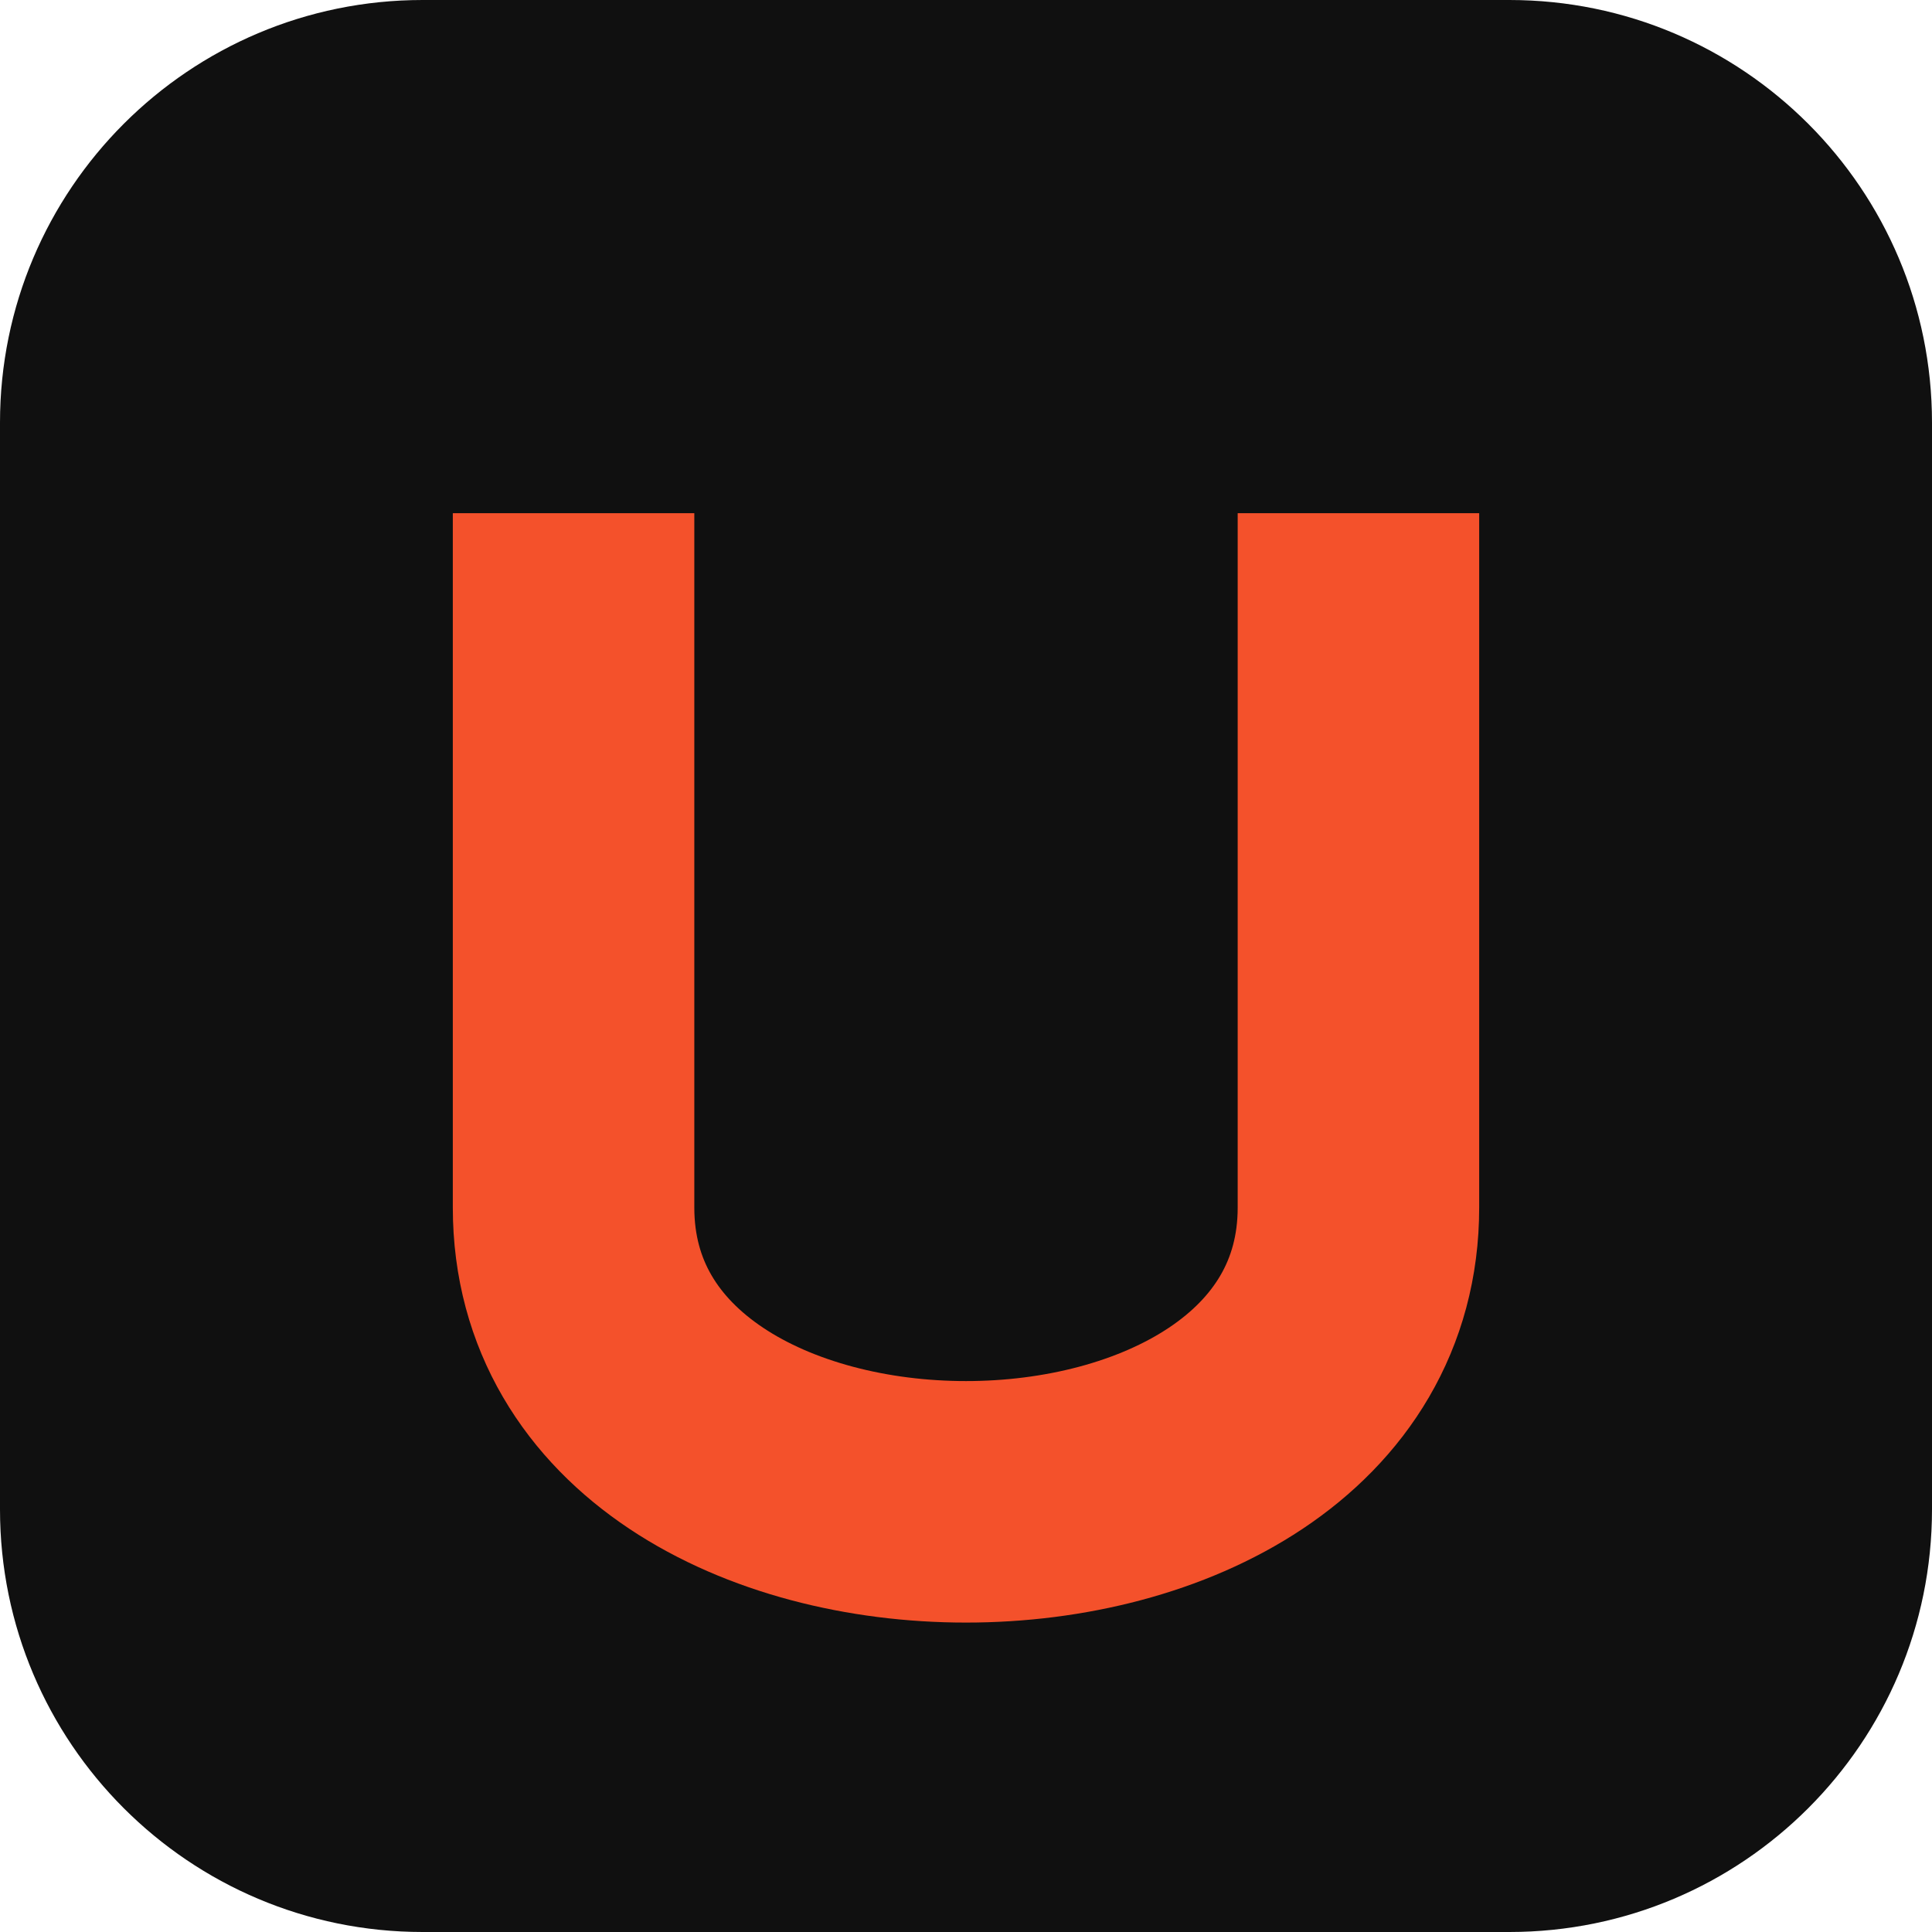
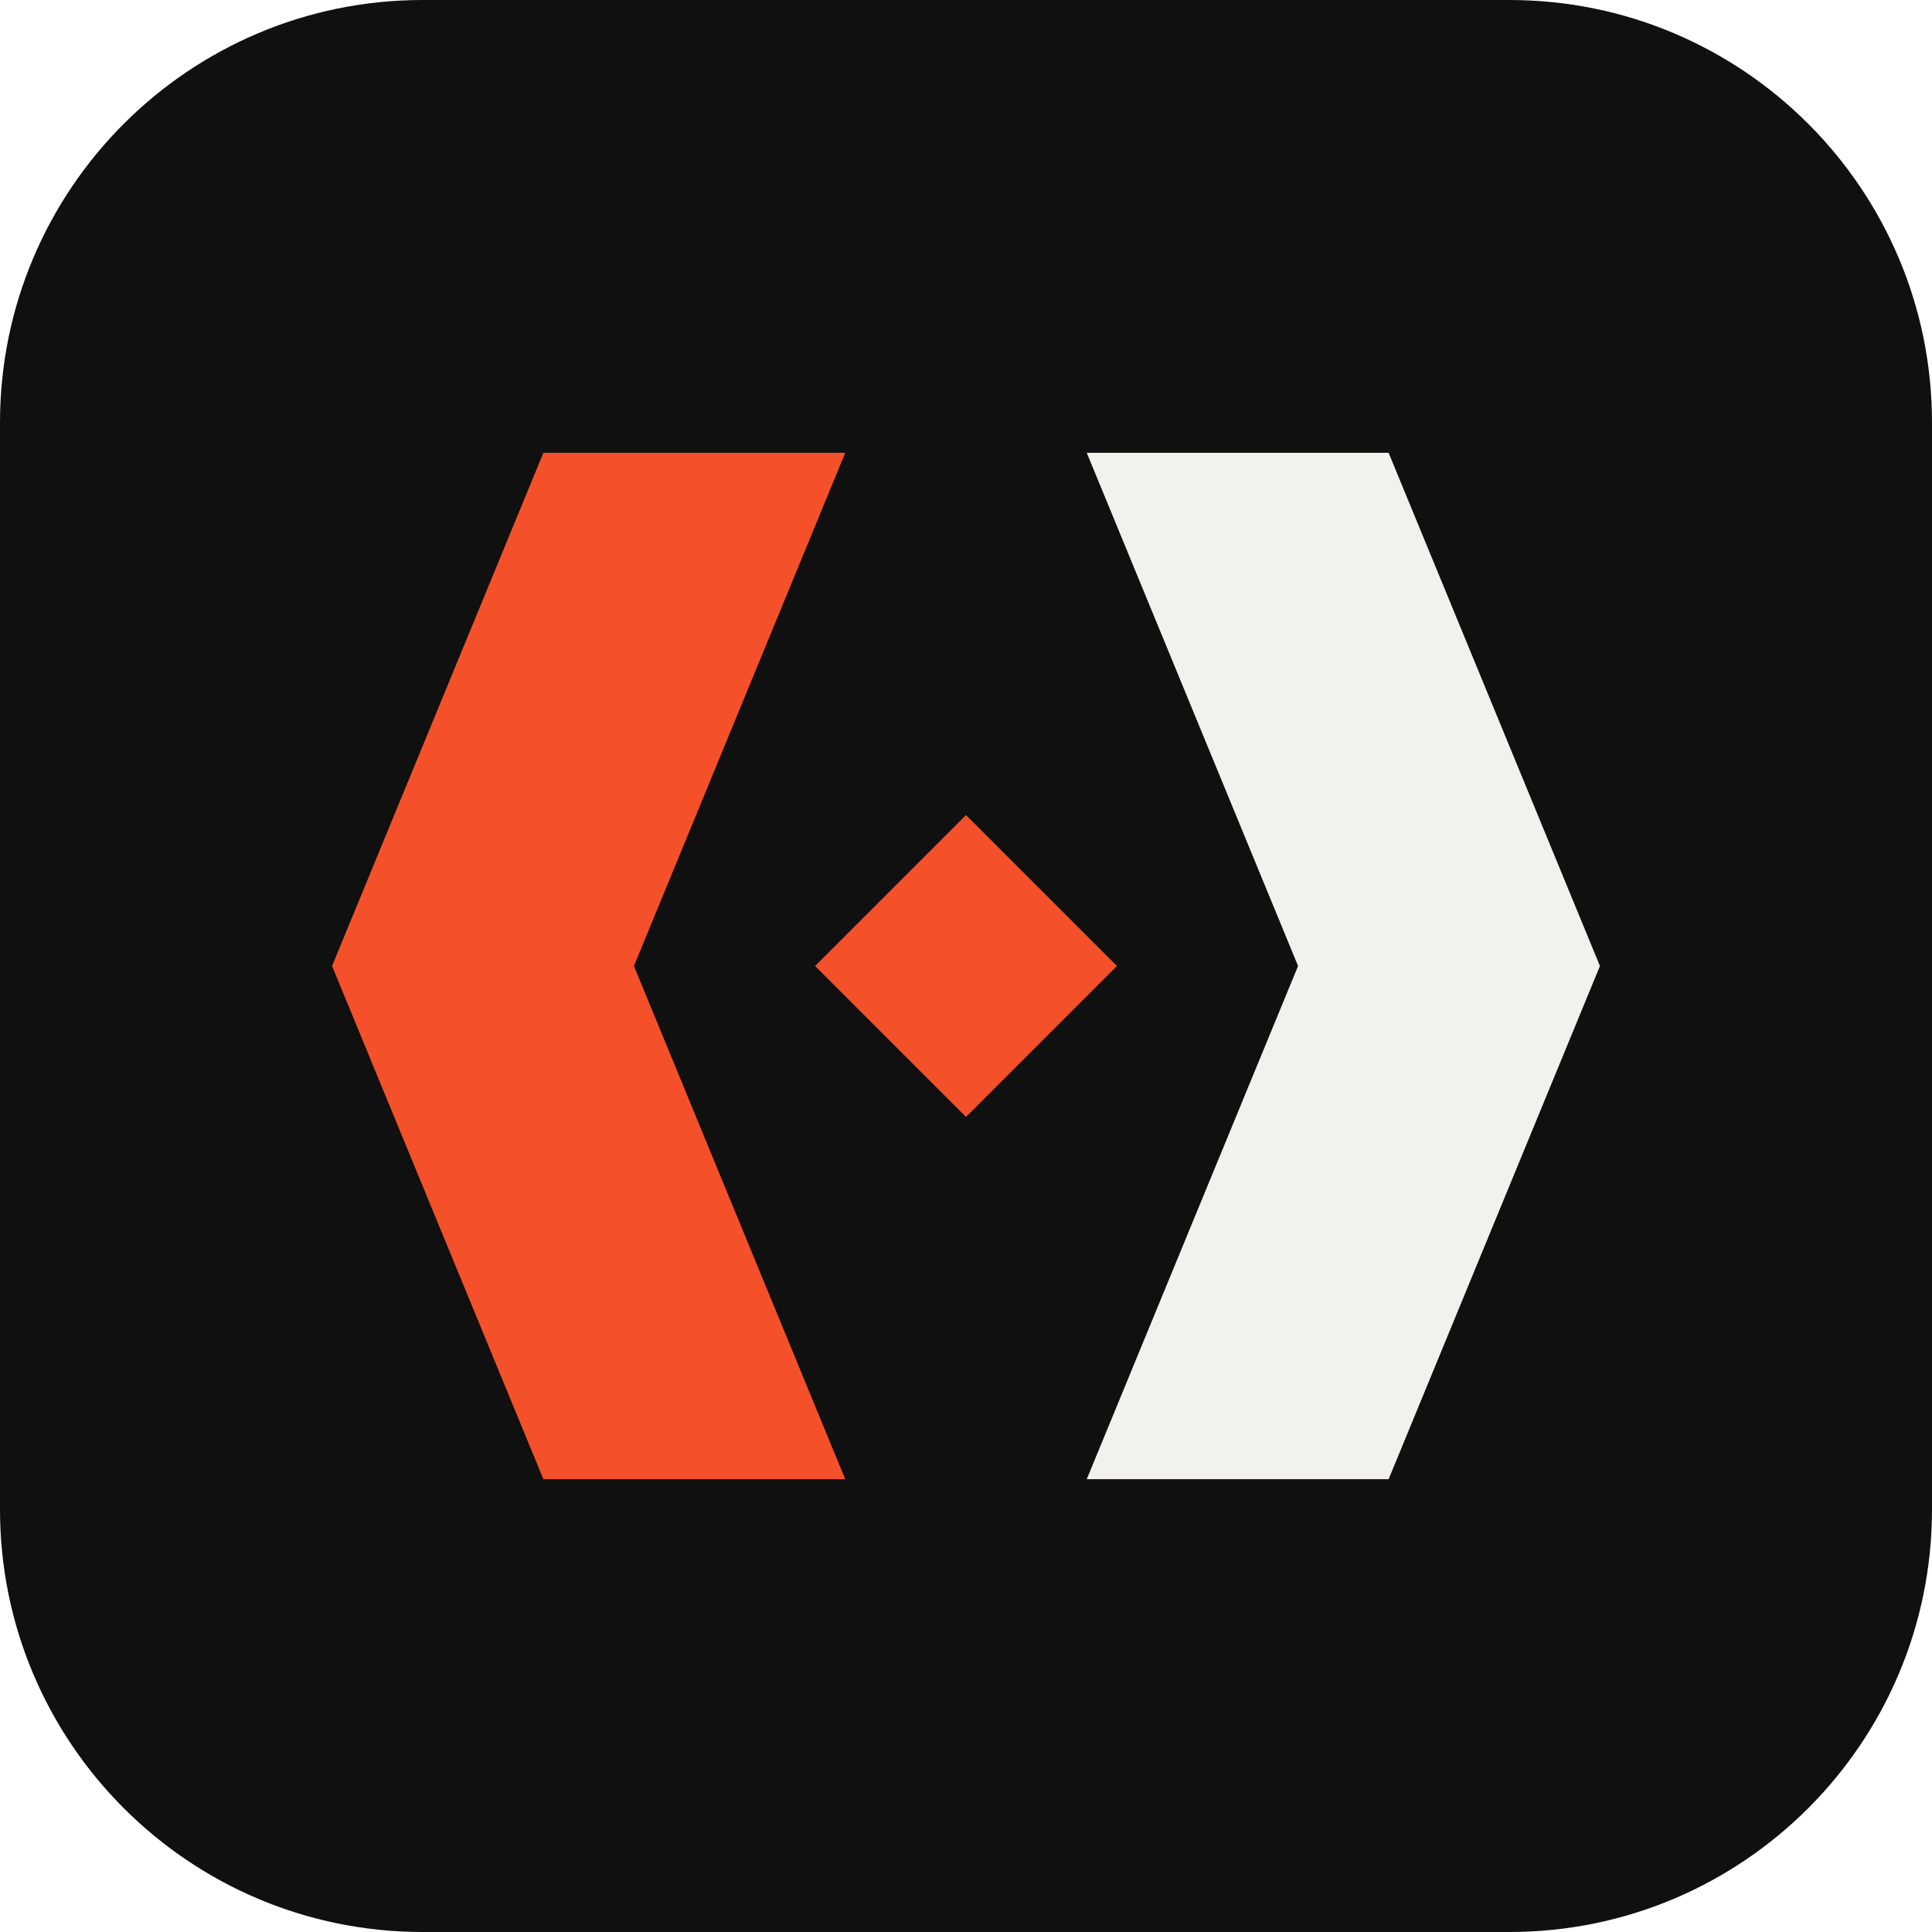
<svg xmlns="http://www.w3.org/2000/svg" viewBox="0 0 64 64">
  <rect width="64" height="64" rx="14" fill="#101010" />
-   <path d="M19 17v23c0 13 26 13 26 0V17" fill="none" stroke="#f4512b" stroke-width="8" />
+   <g transform="translate(8 8)">
+     <path d="M20 7H10L3 24l7 17h10l-7-17Z" fill="#f4512b" />
+     <path d="M28 7h10l7 17-7 17H28l7-17Z" fill="#f3f1ec" />
+     <path d="m24 19 5 5-5 5-5-5Z" fill="#f4512b" />
+   </g>
</svg>
